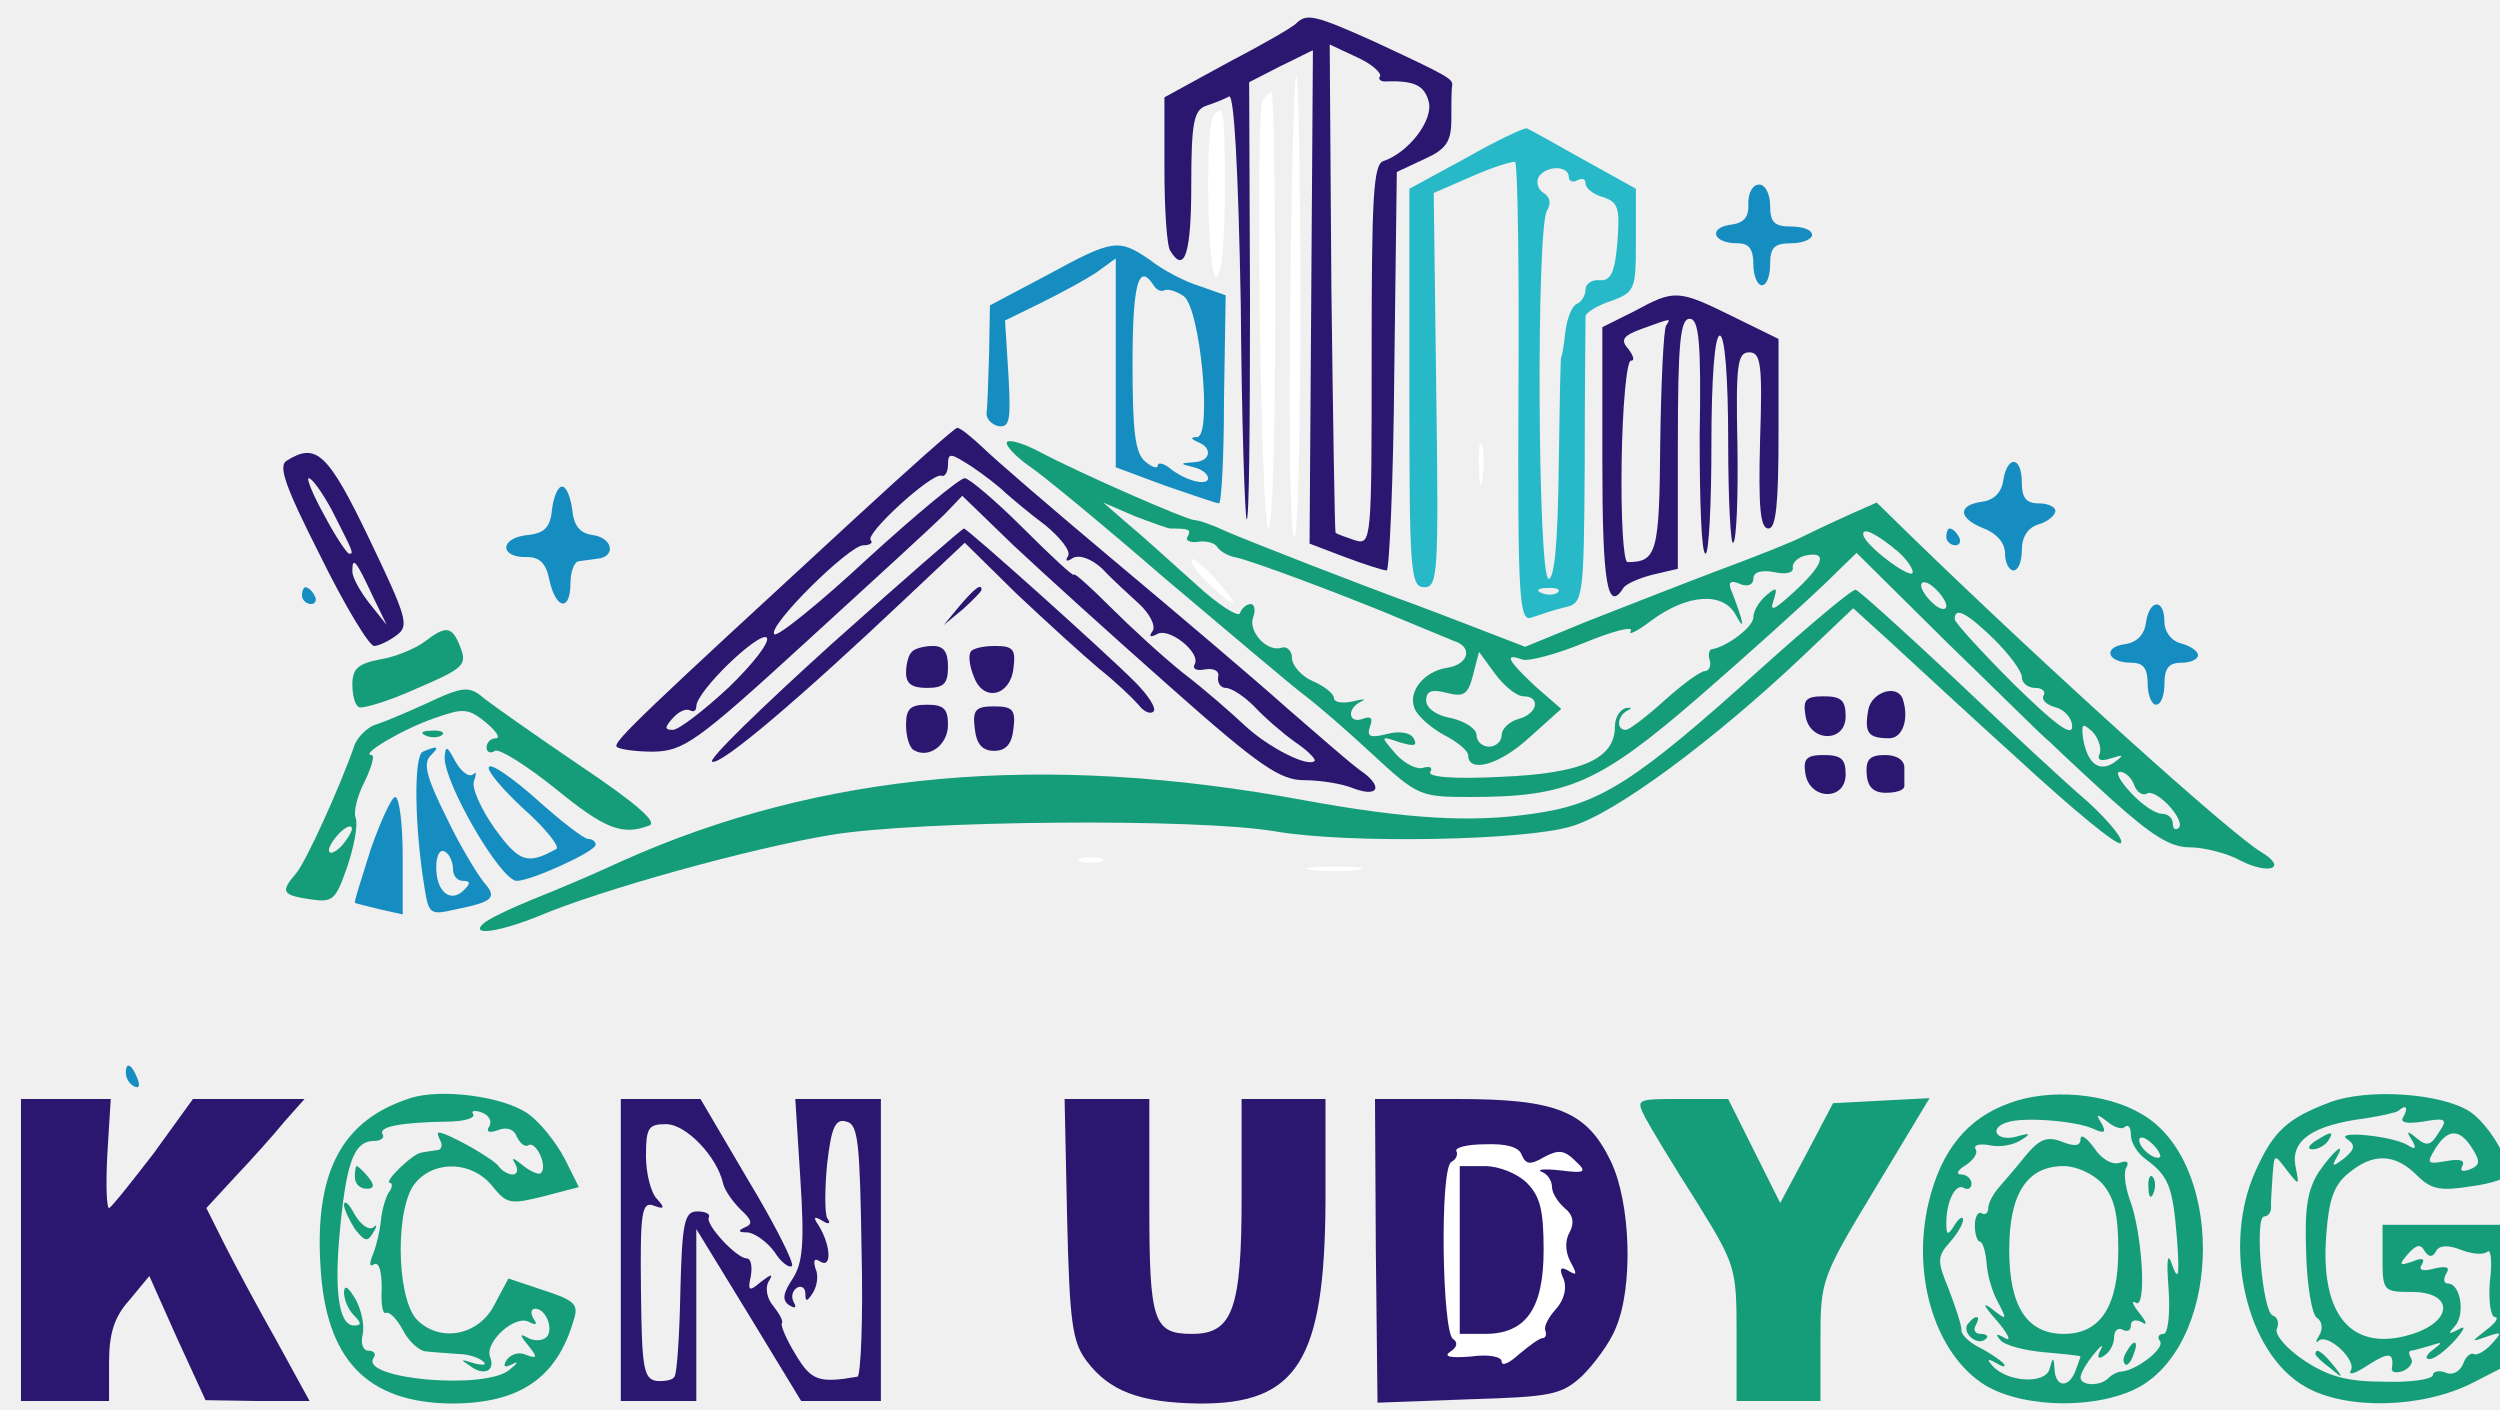
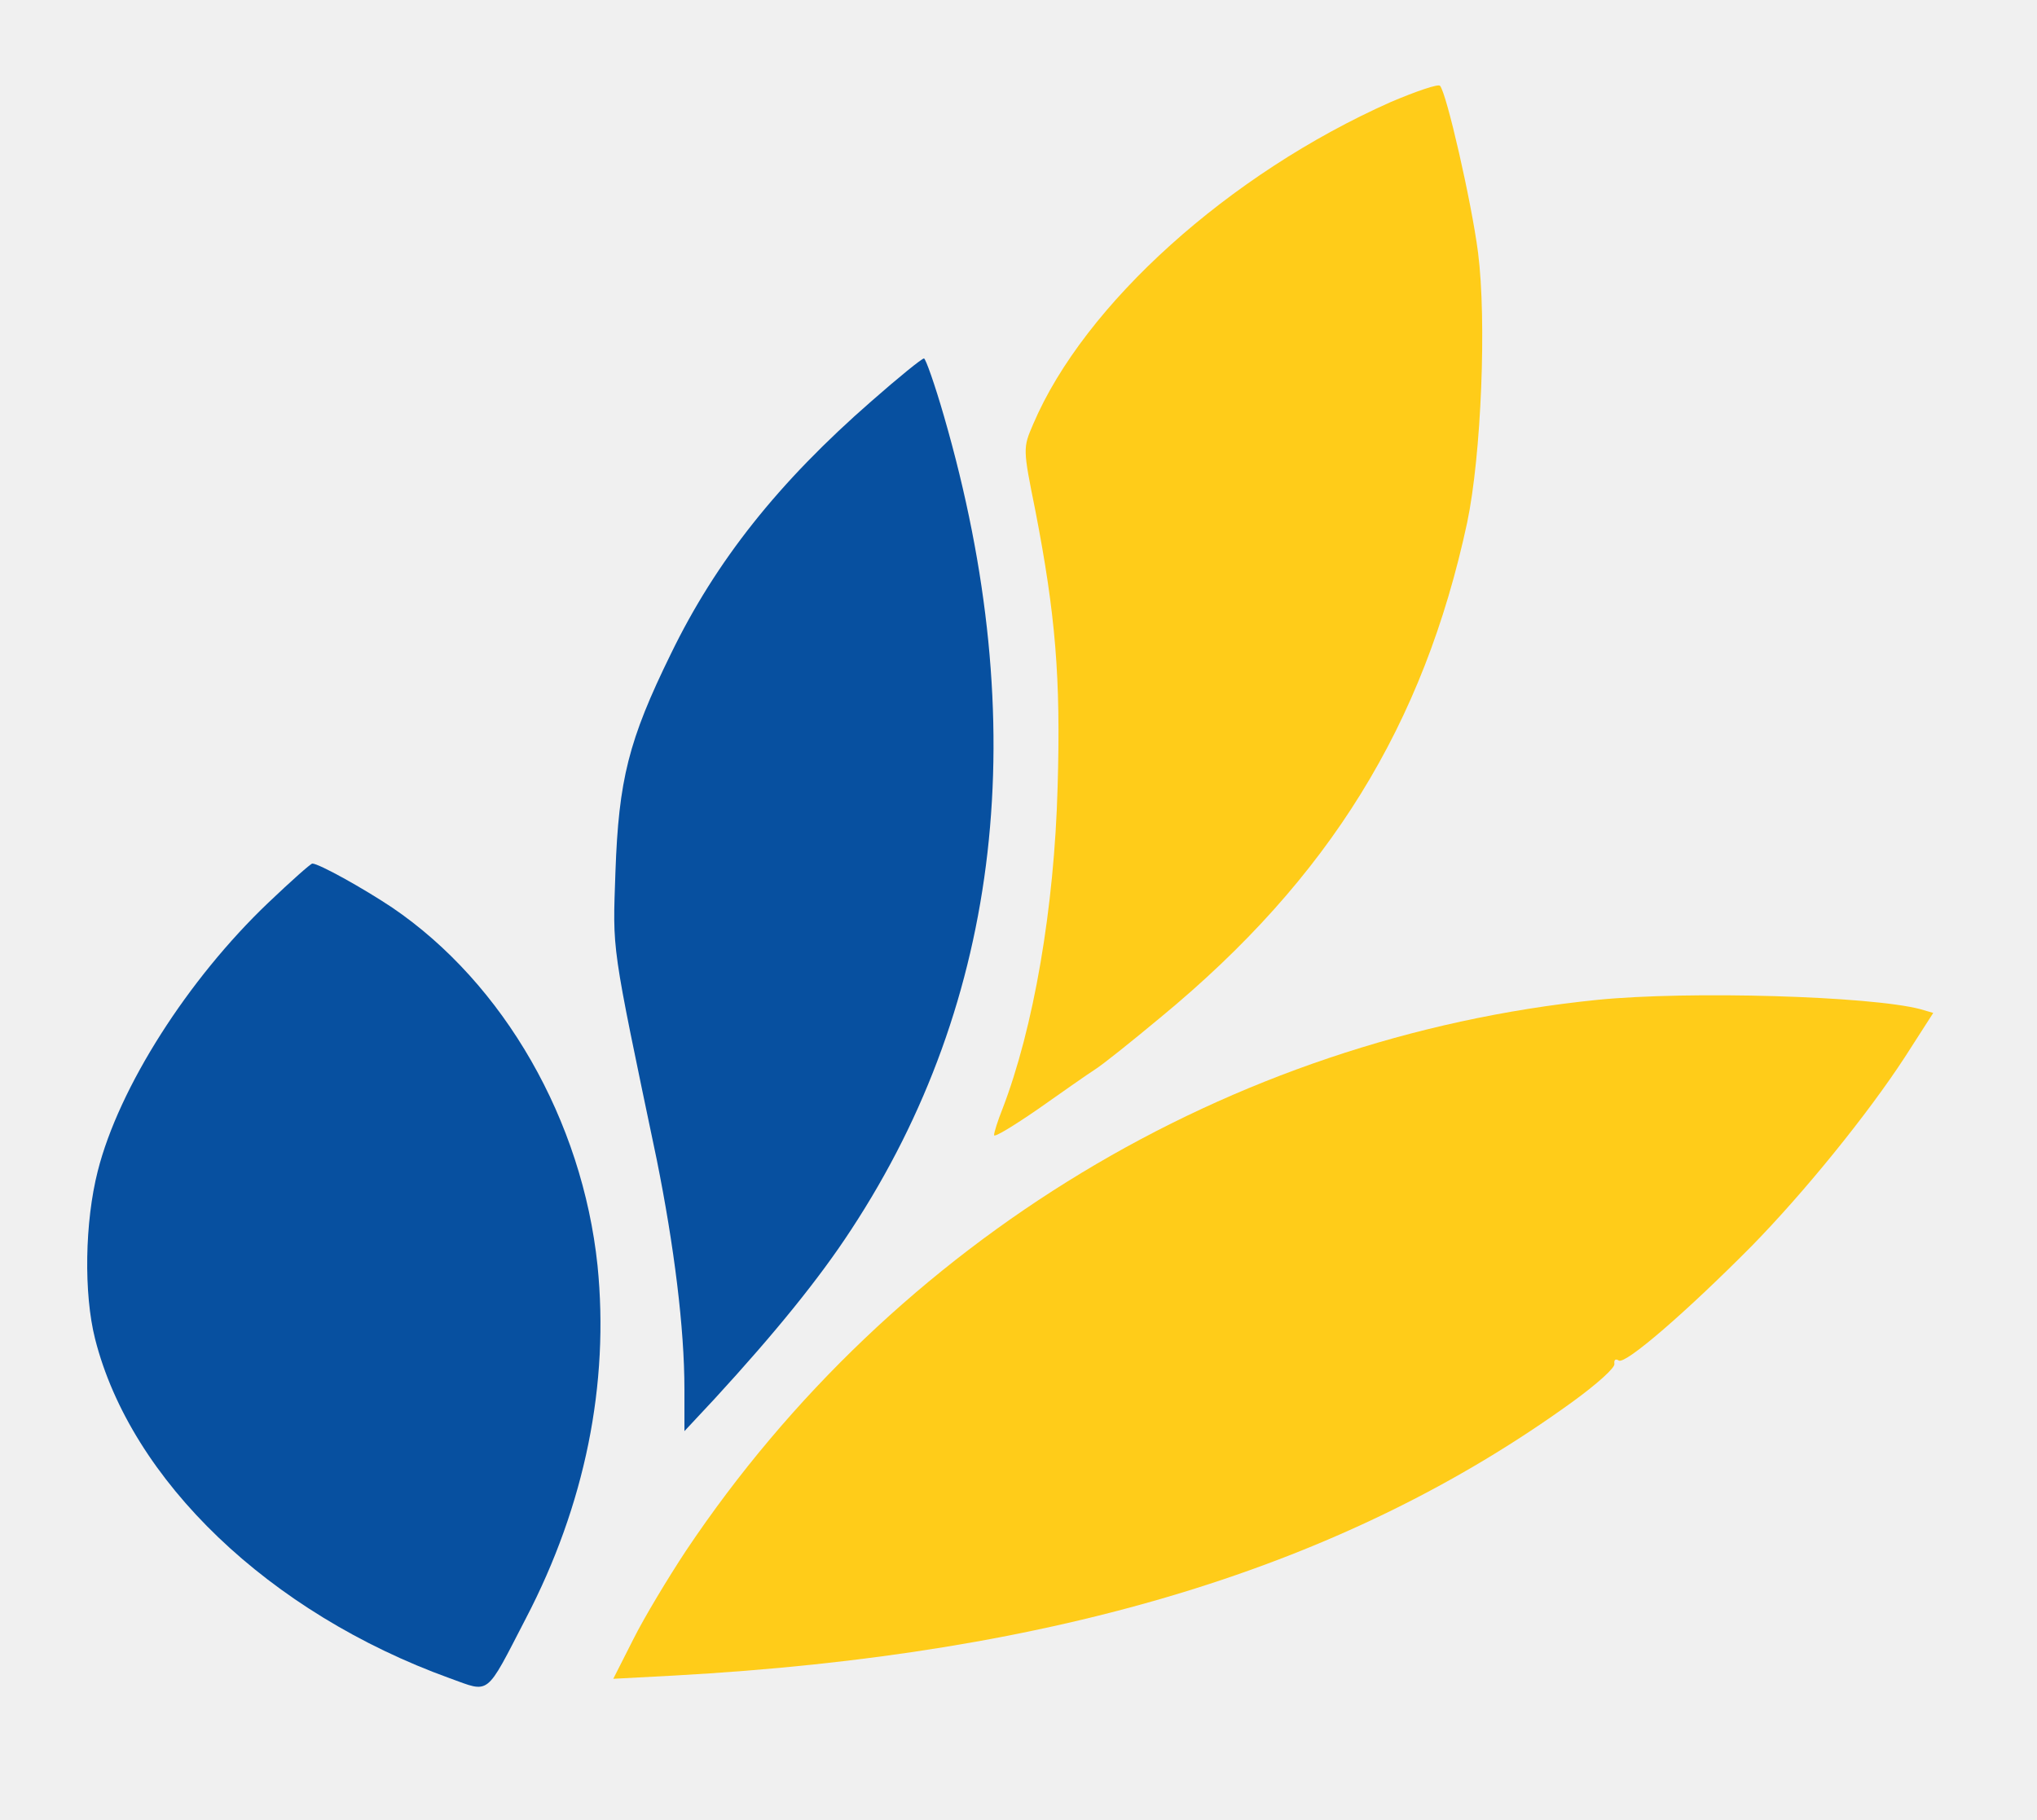
- <svg xmlns="http://www.w3.org/2000/svg" version="1.0" width="298" height="168" viewBox="68 52 298 168" preserveAspectRatio="xMidYMid meet">
-   <g transform="translate(0,262) scale(0.1,-0.1)" fill="#2B176F" stroke="none">
-     <path d="M2226 2073 c-4 -5 -41 -26 -83 -48 l-75 -41 0 -86 c0 -48 3 -92 7 -97 17 -28 25 -3 25 78 0 75 3 90 18 95 9 3 22 8 27 11 6 3 11 -84 14 -248 1 -138 5 -254 7 -256 3 -3 4 113 4 258 l-1 263 37 19 c21 10 38 19 39 19 0 0 -1 -132 -2 -294 l-2 -294 42 -16 c24 -9 46 -16 50 -16 3 0 8 107 9 238 l3 237 32 15 c27 12 33 21 33 48 0 17 0 35 1 40 1 8 -4 11 -92 52 -71 32 -81 34 -93 23z m99 -64 c-3 -3 1 -7 8 -6 33 1 45 -5 50 -24 6 -22 -24 -61 -54 -71 -12 -4 -14 -43 -14 -231 0 -222 0 -227 -20 -221 -11 4 -21 7 -23 9 -1 1 -3 133 -5 292 l-2 290 32 -15 c18 -8 30 -19 28 -23z" fill="#2B176F" />
-     <path d="M2218 1735 c-2 -151 0 -275 5 -275 4 0 7 124 7 275 0 151 -2 275 -5 275 -2 0 -6 -124 -7 -275z" fill="#FFFFFF" />
-     <path d="M2185 1980 c-9 -15 -2 -510 7 -510 5 0 8 117 8 260 0 143 -2 260 -4 260 -3 0 -8 -5 -11 -10z" fill="#FFFFFF" />
-     <path d="M2127 1963 c-11 -11 -8 -193 3 -193 6 0 10 40 10 100 0 100 -1 106 -13 93z" fill="#FFFFFF" />
-     <path d="M2428 1912 l-68 -37 0 -237 c0 -220 1 -238 18 -238 16 0 17 17 14 235 l-3 235 46 20 c25 11 48 18 51 17 3 -1 5 -125 4 -276 -1 -248 1 -273 16 -267 9 3 26 9 39 12 22 5 23 7 24 172 0 92 1 171 1 175 0 4 14 13 30 18 29 11 30 13 30 72 l0 62 -63 35 c-34 19 -64 36 -67 37 -3 1 -35 -14 -72 -35z m122 -23 c0 -5 5 -7 10 -4 6 3 10 2 10 -4 0 -5 9 -13 21 -16 18 -6 20 -13 17 -53 -3 -37 -8 -47 -21 -46 -9 1 -17 -4 -17 -11 0 -7 -5 -15 -10 -17 -6 -2 -12 -17 -14 -33 -2 -17 -4 -30 -5 -30 -1 0 -2 -60 -3 -132 -1 -88 -5 -133 -12 -133 -13 0 -15 418 -2 439 5 8 4 16 -4 21 -7 4 -9 13 -6 19 9 14 36 14 36 0z m-13 -495 c-3 -3 -12 -4 -19 -1 -8 3 -5 6 6 6 11 1 17 -2 13 -5z" fill="#28B9C9" />
-     <path d="M2764 1858 c1 -17 -5 -24 -22 -26 -26 -4 -20 -22 9 -22 14 0 19 -7 19 -25 0 -14 5 -25 10 -25 6 0 10 11 10 25 0 20 5 25 25 25 14 0 25 5 25 10 0 6 -11 10 -25 10 -20 0 -25 5 -25 25 0 14 -6 25 -13 25 -8 0 -13 -10 -13 -22z" fill="#168DC0" />
-     <path d="M1928 1772 l-68 -36 -1 -58 c-1 -32 -2 -64 -3 -70 -1 -7 6 -14 14 -16 14 -2 15 8 12 62 l-4 64 43 21 c24 12 54 28 67 37 l22 16 0 -124 0 -125 59 -22 c32 -11 61 -21 64 -21 3 0 6 56 6 124 l2 124 -31 11 c-17 5 -44 19 -59 31 -38 26 -44 25 -123 -18z m127 -12 c4 -6 9 -8 13 -6 4 2 14 -1 23 -7 20 -15 34 -167 16 -168 -8 0 -8 -2 1 -6 18 -7 15 -23 -5 -24 -17 -1 -17 -2 0 -6 9 -2 17 -8 17 -13 0 -10 -28 -3 -47 13 -7 5 -13 6 -13 2 0 -4 -7 -2 -15 5 -12 10 -15 36 -15 116 0 95 7 122 25 94z" fill="#168DC0" />
-     <path d="M2628 1729 l-38 -19 0 -160 c0 -145 6 -181 25 -151 3 5 19 12 35 16 l30 7 0 149 c0 121 3 149 14 149 11 0 14 -26 12 -140 0 -77 2 -140 7 -140 4 0 7 59 7 130 0 80 4 130 10 130 6 0 10 -49 10 -127 0 -69 3 -124 6 -120 4 3 6 56 5 117 -2 95 0 110 14 110 14 0 16 -14 13 -105 -2 -79 0 -105 10 -105 9 0 12 29 12 113 l0 113 -55 27 c-65 32 -69 32 -117 6z m38 -17 c-3 -5 -6 -68 -7 -140 -1 -131 -4 -142 -39 -142 -5 0 -8 54 -7 120 1 66 6 120 11 120 5 0 3 6 -3 14 -10 11 -6 16 16 24 36 13 35 13 29 4z" fill="#2B176F" />
-     <path d="M1699 1482 c-252 -232 -288 -266 -284 -272 2 -3 22 -6 44 -6 36 1 51 11 182 131 79 72 153 140 165 152 l21 22 61 -59 c34 -32 118 -108 187 -169 107 -95 131 -111 160 -111 18 0 45 -4 59 -10 30 -11 35 3 7 22 -10 7 -49 41 -87 74 -38 34 -130 112 -204 174 -74 62 -146 124 -159 137 -13 12 -26 23 -30 23 -3 0 -58 -49 -122 -108z m179 31 c8 -7 29 -25 48 -39 18 -15 31 -31 27 -37 -4 -6 -1 -7 6 -2 8 4 22 -1 35 -13 11 -12 31 -30 44 -42 12 -11 20 -26 16 -32 -5 -7 -3 -8 5 -4 14 9 53 -22 45 -36 -3 -5 2 -8 12 -6 11 2 18 -2 16 -9 -1 -7 3 -13 9 -13 7 0 22 -10 34 -22 12 -13 34 -32 48 -42 15 -10 26 -21 24 -23 -8 -8 -55 16 -83 42 -16 15 -49 44 -74 63 -25 20 -64 56 -87 79 -24 24 -43 41 -43 38 0 -3 -27 22 -60 55 -33 33 -65 60 -70 60 -6 0 -58 -43 -116 -96 -57 -53 -108 -94 -111 -90 -9 9 89 106 106 106 8 0 12 3 9 6 -8 7 72 80 84 77 4 -2 8 4 8 13 0 15 3 14 28 -2 15 -10 33 -24 40 -31z m-329 -232 c-30 -28 -60 -51 -67 -51 -10 0 -10 3 0 14 7 8 16 12 21 9 4 -2 7 0 7 5 0 18 75 90 84 82 4 -5 -16 -31 -45 -59z" fill="#2B176F" />
-     <path d="M1880 1572 c0 -5 12 -17 26 -27 14 -9 87 -69 162 -134 76 -64 150 -127 166 -139 16 -12 53 -44 83 -72 53 -49 56 -50 116 -50 116 0 153 16 273 120 60 52 126 112 148 133 l39 38 109 -108 c61 -59 115 -113 122 -118 6 -6 39 -37 73 -68 48 -43 70 -57 93 -57 17 0 45 -7 61 -16 34 -17 56 -9 25 10 -35 20 -251 215 -415 374 l-44 43 -36 -16 c-20 -9 -43 -20 -53 -25 -9 -5 -54 -23 -100 -40 -45 -17 -116 -45 -157 -61 l-73 -30 -57 22 c-31 12 -65 25 -76 29 -61 22 -194 74 -222 86 -17 8 -34 14 -39 14 -9 0 -135 55 -186 82 -21 11 -38 15 -38 10z m195 -102 c22 0 25 -1 21 -9 -4 -5 2 -8 11 -7 10 2 21 -1 24 -6 3 -5 12 -10 20 -12 16 -2 143 -50 204 -76 22 -9 48 -20 58 -24 23 -7 18 -28 -8 -32 -27 -4 -47 -28 -39 -48 3 -9 19 -23 35 -32 16 -8 29 -19 29 -24 0 -22 37 -12 72 20 l39 35 -31 27 c-32 30 -38 40 -16 32 7 -3 41 6 75 20 34 14 58 20 55 14 -4 -6 7 -1 24 12 43 32 86 35 101 7 12 -22 9 -8 -4 26 -6 13 -3 16 9 11 9 -4 16 -1 16 6 0 8 9 11 25 8 13 -3 23 -1 22 5 -1 6 6 13 16 15 26 5 21 -11 -15 -44 -23 -21 -29 -24 -24 -10 5 16 4 17 -9 6 -8 -7 -15 -18 -15 -26 0 -11 -31 -35 -50 -38 -3 -1 -4 -7 -2 -13 2 -7 -1 -13 -6 -13 -5 0 -27 -16 -48 -35 -21 -19 -42 -35 -46 -35 -12 0 -10 17 2 23 6 3 5 4 -2 3 -7 -2 -13 -11 -13 -22 0 -39 -40 -56 -136 -60 -58 -3 -88 0 -84 6 3 5 0 7 -8 5 -7 -3 -22 4 -33 16 -19 22 -19 22 5 14 17 -5 21 -4 16 5 -4 7 -17 9 -32 5 -20 -5 -24 -3 -20 9 4 10 1 13 -9 9 -17 -6 -19 13 -1 21 6 3 2 3 -10 0 -13 -3 -23 -1 -23 4 0 5 -11 14 -25 20 -14 6 -25 19 -25 28 0 8 -6 14 -12 12 -18 -6 -41 20 -34 37 3 8 1 15 -3 15 -5 0 -11 -5 -13 -11 -2 -5 -26 10 -53 35 -28 25 -63 57 -80 71 l-30 26 37 -16 c21 -8 40 -15 43 -15z m868 -28 c9 -8 17 -19 17 -24 0 -11 -59 33 -59 45 -1 9 16 1 42 -21z m57 -64 c0 -6 -7 -5 -15 2 -8 7 -15 17 -15 22 0 6 7 5 15 -2 8 -7 15 -17 15 -22z m57 -40 c18 -18 33 -38 33 -45 0 -7 7 -13 16 -13 8 0 13 -4 10 -9 -3 -5 3 -11 14 -14 11 -3 20 -13 20 -23 0 -13 -21 3 -70 51 -38 38 -70 73 -70 77 0 15 14 8 47 -24z m-561 -68 c21 0 17 -21 -6 -27 -11 -3 -20 -12 -20 -19 0 -8 -7 -14 -15 -14 -8 0 -15 6 -15 14 0 7 -13 16 -30 20 -18 3 -30 12 -30 21 0 11 6 14 25 9 20 -5 25 -2 31 22 l7 27 19 -26 c11 -15 26 -27 34 -27z m687 -68 c-4 -8 1 -10 13 -6 16 5 16 4 4 -5 -18 -12 -32 -1 -37 29 -2 17 -1 19 11 8 7 -7 11 -19 9 -26z m41 -38 c3 -8 10 -13 15 -10 11 7 47 -32 38 -41 -4 -3 -7 -1 -7 5 0 7 -6 12 -13 12 -8 0 -24 11 -37 25 -13 14 -19 25 -13 25 6 0 14 -7 17 -16z" fill="#159C79" />
-     <path d="M2100 1432 c0 -5 11 -19 25 -32 14 -13 25 -21 25 -18 0 3 -11 17 -25 32 -14 15 -25 23 -25 18z" fill="#FFFFFF" />
-     <path d="M2443 1545 c0 -22 2 -30 4 -17 2 12 2 30 0 40 -3 9 -5 -1 -4 -23z" fill="#FFFFFF" />
-     <path d="M1022 1551 c-11 -6 -2 -31 40 -114 29 -59 58 -107 64 -107 5 0 18 6 27 13 15 11 12 21 -33 115 -49 102 -63 115 -98 93z m53 -58 c27 -53 27 -53 21 -53 -2 0 -16 20 -29 45 -14 25 -22 45 -19 45 4 0 16 -17 27 -37z m49 -103 l17 -35 -20 25 c-11 14 -21 31 -21 39 0 18 4 14 24 -29z" fill="#2B176F" />
-     <path d="M3068 1528 c-2 -15 -11 -24 -25 -26 -30 -4 -29 -20 2 -32 15 -6 25 -17 25 -30 0 -11 5 -20 10 -20 6 0 10 11 10 24 0 16 7 27 20 31 11 3 20 11 20 16 0 5 -9 9 -20 9 -15 0 -20 7 -20 25 0 31 -17 33 -22 3z" fill="#168DC0" />
-     <path d="M1338 1493 c-2 -22 -9 -29 -31 -31 -32 -4 -31 -27 1 -26 15 0 23 -7 27 -28 8 -35 25 -37 25 -3 0 14 5 26 10 26 6 1 15 2 22 3 22 2 19 24 -4 28 -17 2 -24 11 -26 31 -2 15 -7 27 -12 27 -5 0 -10 -12 -12 -27z" fill="#168DC0" />
-     <path d="M1672 1333 c-84 -76 -149 -139 -143 -141 11 -4 104 75 233 197 l68 64 62 -61 c35 -33 79 -73 98 -89 19 -15 40 -35 47 -43 6 -8 14 -12 18 -8 4 3 -6 19 -22 35 -38 38 -200 183 -204 183 -2 0 -73 -62 -157 -137z" fill="#2B176F" />
-     <path d="M3000 1460 c0 -5 5 -10 11 -10 5 0 7 5 4 10 -3 6 -8 10 -11 10 -2 0 -4 -4 -4 -10z" fill="#168DC0" />
-     <path d="M1040 1390 c0 -5 5 -10 11 -10 5 0 7 5 4 10 -3 6 -8 10 -11 10 -2 0 -4 -4 -4 -10z" fill="#168DC0" />
-     <path d="M1824 1378 l-19 -23 23 19 c12 11 22 21 22 23 0 8 -8 2 -26 -19z" fill="#2B176F" />
-     <path d="M2780 1304 c-152 -137 -193 -163 -273 -174 -74 -11 -151 -6 -272 16 -312 58 -577 34 -815 -73 -30 -14 -77 -34 -105 -45 -27 -11 -54 -24 -59 -29 -16 -15 19 -10 66 9 73 31 252 81 350 97 104 17 435 20 528 4 87 -15 298 -11 353 6 52 15 169 102 274 201 l62 59 44 -40 c24 -22 94 -87 156 -143 62 -57 115 -101 119 -97 4 4 -14 26 -39 49 -26 22 -97 88 -158 146 -62 58 -115 106 -119 107 -4 1 -54 -41 -112 -93z" fill="#159C79" />
-     <path d="M3238 1358 c-2 -15 -11 -24 -26 -26 -26 -4 -20 -22 9 -22 14 0 19 -7 19 -25 0 -14 5 -25 10 -25 6 0 10 11 10 25 0 18 5 25 20 25 11 0 20 4 20 9 0 5 -9 11 -20 14 -12 3 -20 14 -20 26 0 28 -18 27 -22 -1z" fill="#168DC0" />
-     <path d="M1186 1335 c-11 -8 -34 -18 -53 -21 -26 -5 -33 -11 -33 -30 0 -12 3 -25 8 -27 4 -2 35 7 68 22 56 24 61 28 53 49 -10 26 -17 27 -43 7z" fill="#159C79" />
-     <path d="M1767 1323 c-4 -3 -7 -15 -7 -25 0 -13 7 -18 25 -18 20 0 25 5 25 25 0 18 -5 25 -18 25 -10 0 -22 -3 -25 -7z" fill="#2B176F" />
-     <path d="M1837 1323 c-3 -5 -1 -18 4 -30 11 -30 43 -23 47 10 3 23 0 27 -22 27 -14 0 -27 -3 -29 -7z" fill="#2B176F" />
-     <path d="M1185 1260 c-22 -10 -48 -21 -58 -24 -9 -3 -20 -14 -24 -23 -16 -47 -58 -140 -70 -154 -19 -22 -17 -26 17 -31 27 -4 30 -1 44 39 8 24 13 50 10 58 -3 7 2 27 11 44 8 17 12 31 8 31 -15 0 37 31 75 44 34 12 40 12 61 -5 13 -11 18 -19 12 -19 -6 0 -11 -5 -11 -11 0 -5 4 -8 10 -4 5 3 37 -17 72 -45 60 -49 80 -56 112 -44 10 4 -15 26 -82 71 -53 36 -104 72 -113 79 -20 17 -25 17 -74 -6z m-95 -165 c-7 -9 -15 -13 -17 -11 -6 6 20 36 26 30 2 -2 -2 -10 -9 -19z" fill="#159C79" />
-     <path d="M2907 1254 c-5 -28 0 -34 25 -34 16 0 24 23 16 47 -7 18 -37 8 -41 -13z" fill="#2B176F" />
-     <path d="M2832 1248 c4 -33 48 -34 48 -2 0 19 -5 24 -26 24 -21 0 -25 -4 -22 -22z" fill="#2B176F" />
-     <path d="M1760 1236 c0 -14 4 -27 9 -30 18 -11 41 6 41 30 0 19 -5 24 -25 24 -20 0 -25 -5 -25 -24z" fill="#2B176F" />
-     <path d="M1842 1231 c2 -18 9 -26 23 -26 14 0 21 8 23 26 3 23 -1 27 -23 27 -22 0 -26 -4 -23 -27z" fill="#2B176F" />
-     <path d="M1188 1223 c7 -3 16 -2 19 1 4 3 -2 6 -13 5 -11 0 -14 -3 -6 -6z" fill="#159C79" />
-     <path d="M1184 1204 c-11 -5 -10 -89 2 -162 5 -32 7 -33 37 -26 45 9 50 14 34 32 -8 10 -29 44 -45 78 -23 46 -28 64 -19 73 11 11 10 13 -9 5z m36 -140 c0 -8 5 -14 12 -14 9 0 9 -3 1 -11 -16 -16 -33 -2 -33 27 0 14 4 22 10 19 6 -3 10 -13 10 -21z" fill="#168DC0" />
-     <path d="M1210 1197 c0 -32 67 -147 86 -147 17 0 94 35 94 43 0 4 -4 7 -9 7 -5 0 -32 21 -60 46 -29 26 -55 44 -58 40 -4 -3 15 -26 41 -50 27 -24 44 -46 39 -48 -34 -19 -44 -16 -73 24 -17 24 -28 49 -25 57 3 9 3 12 -1 8 -5 -4 -14 3 -21 15 -10 19 -12 20 -13 5z" fill="#168DC0" />
-     <path d="M2832 1178 c5 -32 48 -33 48 -1 0 18 -5 23 -26 23 -20 0 -25 -4 -22 -22z" fill="#2B176F" />
-     <path d="M2905 1178 c1 -16 8 -23 23 -23 12 0 22 3 22 8 0 4 0 14 0 22 0 9 -9 15 -23 15 -18 0 -23 -5 -22 -22z" fill="#2B176F" />
-     <path d="M1122 1088 c-11 -35 -20 -63 -19 -64 1 -1 14 -4 30 -8 l27 -6 0 70 c0 38 -4 70 -9 70 -4 0 -17 -28 -29 -62z" fill="#168DC0" />
-     <path d="M1968 1073 c6 -2 18 -2 25 0 6 3 1 5 -13 5 -14 0 -19 -2 -12 -5z" fill="#FFFFFF" />
-     <path d="M2243 1063 c15 -2 39 -2 55 0 15 2 2 4 -28 4 -30 0 -43 -2 -27 -4z" fill="#FFFFFF" />
-     <path d="M830 821 c0 -6 4 -13 10 -16 6 -3 7 1 4 9 -7 18 -14 21 -14 7z" fill="#168DC0" />
-     <path d="M1169 791 c-81 -26 -114 -87 -107 -200 6 -111 55 -163 156 -164 81 0 126 30 146 100 6 18 1 23 -36 35 l-42 14 -16 -30 c-19 -39 -67 -47 -94 -18 -24 28 -25 136 0 163 24 27 68 24 91 -5 17 -21 21 -22 61 -12 l42 11 -17 34 c-10 19 -29 43 -43 53 -29 21 -104 31 -141 19z m94 -34 c-4 -6 0 -8 11 -4 10 4 19 1 22 -8 4 -8 10 -13 14 -10 9 5 23 -25 15 -33 -2 -3 -12 1 -22 9 -11 9 -14 10 -9 2 4 -7 3 -13 -3 -13 -5 0 -12 4 -16 9 -5 9 -62 41 -72 41 -2 0 -1 -4 2 -10 3 -5 1 -11 -4 -11 -6 -1 -15 -2 -19 -3 -10 -1 -46 -36 -37 -36 3 0 3 -6 -2 -12 -4 -7 -8 -22 -9 -33 -1 -11 -5 -29 -9 -39 -5 -12 -5 -17 1 -13 6 3 9 -9 9 -28 -1 -19 1 -32 5 -30 4 2 13 -7 20 -20 7 -14 20 -26 29 -26 9 -1 26 -2 38 -3 12 0 25 -5 29 -9 5 -4 0 -5 -11 -2 -16 5 -17 5 -5 -3 17 -13 31 -6 24 11 -6 18 31 51 47 41 8 -4 10 -3 5 4 -4 7 -3 12 2 12 14 0 23 -28 12 -35 -6 -4 -16 -3 -22 1 -9 5 -8 2 1 -9 12 -15 12 -17 -2 -12 -8 4 -18 1 -23 -6 -5 -8 -3 -10 7 -5 8 4 6 1 -4 -7 -29 -24 -177 -11 -162 14 4 5 1 9 -6 9 -6 0 -9 8 -7 18 3 11 -1 30 -8 43 -9 15 -13 18 -14 9 0 -9 5 -21 12 -28 9 -9 9 -12 0 -12 -17 0 -23 36 -18 100 8 93 17 120 42 120 8 0 13 4 10 8 -5 9 21 14 76 15 20 0 35 4 32 9 -3 4 2 5 10 2 9 -3 13 -11 9 -17z" fill="#159C79" />
-     <path d="M1103 697 c0 -8 6 -14 14 -14 9 0 10 4 2 14 -6 7 -12 13 -14 13 -1 0 -2 -6 -2 -13z" fill="#159C79" />
-     <path d="M1090 664 c0 -5 6 -18 13 -29 12 -15 15 -16 22 -4 5 8 4 10 0 6 -5 -4 -15 3 -22 15 -7 13 -12 18 -13 12z" fill="#159C79" />
-     <path d="M3075 785 c-50 -18 -81 -56 -96 -118 -21 -88 8 -181 67 -218 48 -29 140 -29 188 0 96 60 96 267 -1 323 -42 25 -110 31 -158 13z m99 -30 c15 -7 17 -5 11 6 -7 11 -6 12 7 2 8 -7 18 -10 21 -6 4 3 7 -1 7 -10 0 -9 8 -22 18 -29 27 -20 32 -32 37 -95 3 -42 2 -51 -5 -33 -6 19 -8 12 -5 -27 2 -31 -1 -53 -6 -53 -6 0 -8 -4 -4 -9 5 -9 -29 -35 -47 -36 -3 0 -10 -3 -14 -7 -10 -11 -34 -10 -34 0 0 5 7 17 16 28 8 10 12 13 8 5 -5 -9 -3 -12 4 -7 7 4 12 14 12 22 0 8 5 12 10 9 6 -3 10 -1 10 5 0 6 5 8 13 4 7 -5 6 0 -3 11 -8 10 -10 16 -4 12 13 -8 8 84 -8 125 -5 15 -7 32 -3 37 3 6 0 8 -8 5 -9 -3 -22 4 -31 18 -9 12 -16 17 -16 10 0 -8 -7 -9 -22 -3 -18 7 -27 3 -43 -16 -11 -14 -26 -31 -32 -38 -7 -8 -13 -19 -13 -25 0 -6 -4 -9 -8 -6 -4 2 -8 -4 -8 -15 0 -10 3 -19 6 -19 3 0 7 -11 8 -26 1 -14 7 -35 14 -47 11 -21 10 -21 -8 -7 -12 9 -9 3 6 -14 14 -16 18 -26 10 -21 -11 6 -12 5 -5 -3 6 -6 29 -12 53 -14 23 -2 42 -4 42 -5 0 -1 -3 -8 -6 -17 -8 -21 -24 -20 -25 2 -1 15 -2 15 -6 0 -5 -18 -50 -16 -68 4 -7 8 -6 9 5 3 8 -5 12 -5 8 0 -4 4 -17 13 -29 19 -12 6 -22 16 -21 21 0 6 -7 27 -15 48 -14 34 -14 39 1 56 9 10 16 22 16 27 0 5 -5 2 -10 -6 -8 -13 -10 -13 -10 2 0 26 11 48 21 42 5 -3 9 0 9 5 0 6 -6 11 -12 11 -7 0 -5 5 5 11 9 6 15 14 12 19 -3 5 4 7 16 5 12 -3 29 0 38 6 13 8 11 9 -6 4 -23 -6 -33 10 -11 17 19 7 81 2 102 -7z m81 -34 c-6 -5 -25 10 -25 20 0 5 6 4 14 -3 8 -7 12 -15 11 -17z m-69 -32 c14 -16 19 -36 19 -79 0 -67 -21 -100 -65 -100 -44 0 -65 33 -65 100 0 67 21 100 65 100 15 0 35 -9 46 -21z" fill="#159C79" />
-     <path d="M3241 684 c0 -11 3 -14 6 -6 3 7 2 16 -1 19 -3 4 -6 -2 -5 -13z" fill="#159C79" />
-     <path d="M3025 521 c-6 -11 13 -26 22 -17 4 3 1 6 -6 6 -7 0 -9 5 -6 10 3 6 4 10 1 10 -3 0 -7 -4 -11 -9z" fill="#159C79" />
-     <path d="M3215 489 c-4 -6 -5 -12 -2 -15 2 -3 7 2 10 11 7 17 1 20 -8 4z" fill="#159C79" />
-     <path d="M3457 786 c-50 -19 -67 -34 -88 -81 -41 -89 -12 -218 59 -258 48 -28 140 -26 200 5 l47 24 3 82 3 82 -81 0 -80 0 0 -40 c0 -39 1 -40 35 -40 49 0 50 -34 1 -50 -72 -23 -111 21 -103 119 3 41 9 59 27 73 29 24 55 23 81 -3 17 -17 28 -19 65 -13 24 3 44 10 44 15 0 20 -25 60 -46 74 -34 22 -122 28 -167 11z m88 -17 c-5 -7 3 -9 23 -6 28 5 30 3 19 -13 -9 -15 -14 -17 -26 -7 -12 10 -13 9 -6 -2 6 -10 4 -12 -5 -6 -18 11 -89 18 -72 7 10 -7 9 -12 -4 -23 -12 -9 -15 -10 -10 -1 14 24 -2 11 -20 -15 -14 -22 -17 -44 -15 -98 1 -38 7 -73 13 -76 6 -4 7 -13 3 -20 -5 -8 -5 -11 -1 -7 11 9 46 -24 38 -36 -3 -6 6 -3 21 7 25 16 31 15 28 -5 0 -4 6 -5 14 -2 8 4 12 10 9 15 -3 5 -3 9 0 9 2 0 13 3 23 6 15 5 15 4 3 -5 -8 -6 -10 -11 -4 -11 6 0 19 10 30 22 12 14 14 19 4 13 -12 -6 -12 -5 -4 4 13 14 7 51 -8 51 -5 0 -6 5 -2 12 5 8 0 9 -14 6 -14 -4 -20 -2 -15 5 4 7 0 8 -12 3 -15 -5 -16 -4 -5 9 10 11 15 13 20 4 5 -8 10 -8 14 0 4 7 15 7 30 1 13 -5 27 -6 31 -2 4 4 6 -12 3 -35 -2 -24 1 -43 6 -43 5 0 1 -7 -10 -15 -19 -15 -19 -15 1 -8 17 6 18 5 5 -9 -8 -9 -18 -14 -21 -12 -4 2 -10 -3 -13 -12 -4 -9 -13 -14 -21 -10 -8 3 -15 1 -15 -3 0 -5 -26 -9 -57 -8 -45 0 -67 6 -96 25 -21 14 -36 31 -33 38 3 7 1 14 -5 16 -12 4 -22 118 -10 118 5 0 9 6 8 13 0 6 1 23 2 37 2 25 2 25 17 5 15 -19 15 -19 10 6 -5 30 21 48 84 56 19 3 37 7 39 9 9 8 12 4 6 -7z m82 -38 c10 -16 9 -20 -3 -25 -9 -3 -12 -2 -9 4 4 7 -3 9 -19 6 -23 -4 -24 -3 -13 15 15 24 29 24 44 0z" fill="#159C79" />
-     <path d="M3440 740 c-9 -6 -10 -10 -3 -10 6 0 15 5 18 10 8 12 4 12 -15 0z" fill="#159C79" />
-     <path d="M3440 486 c-0 -2 8 -10 18 -17 15 -13 16 -12 3 4 -13 16 -21 21 -21 13z" fill="#159C79" />
-     <path d="M705 610 l0 -180 53 0 52 0 0 46 c0 34 6 54 24 74 l24 29 33 -74 34 -74 62 -1 62 0 -40 73 c-22 39 -50 91 -62 115 l-21 42 35 38 c19 20 45 49 58 65 l24 27 -66 0 -67 0 -47 -65 c-27 -35 -50 -64 -53 -65 -3 0 -4 29 -2 65 l4 65 -53 0 -54 0 0 -180z" fill="#2B176F" />
-     <path d="M1420 610 l0 -180 45 0 45 0 0 102 0 103 63 -103 62 -102 48 0 47 0 0 180 0 180 -51 0 -51 0 6 -95 c5 -77 3 -100 -9 -119 -12 -18 -13 -26 -4 -32 7 -4 9 -3 5 4 -3 6 -2 13 4 17 5 3 10 0 10 -7 0 -10 2 -10 9 1 5 8 7 21 3 29 -3 10 -1 13 6 8 14 -8 12 20 -2 43 -7 10 -6 12 4 6 8 -5 11 -4 6 3 -3 6 -3 35 0 65 5 44 10 54 23 50 14 -3 16 -25 18 -154 2 -82 -1 -150 -5 -150 -46 -8 -55 -5 -74 27 -11 18 -18 35 -16 37 2 2 -3 11 -10 20 -8 9 -10 22 -6 29 6 10 4 10 -9 0 -14 -12 -16 -11 -12 7 2 12 0 21 -5 21 -12 0 -50 41 -45 49 2 4 -4 7 -14 7 -15 0 -18 -13 -20 -95 -1 -53 -4 -98 -7 -102 -2 -4 -12 -6 -22 -5 -15 3 -17 16 -18 109 -1 92 1 105 15 100 13 -5 14 -3 4 8 -7 7 -13 30 -13 51 0 34 3 38 24 38 24 0 61 -39 68 -71 2 -8 11 -21 21 -31 13 -12 15 -17 5 -21 -9 -4 -8 -6 3 -6 9 -1 23 -11 32 -23 8 -13 18 -20 21 -17 3 3 -20 49 -52 102 l-57 97 -47 0 -48 0 0 -180z" fill="#2B176F" />
-     <path d="M1952 648 c3 -124 6 -147 23 -170 27 -36 63 -50 134 -51 118 -1 150 52 151 241 l0 122 -50 0 -50 0 0 -118 c0 -133 -11 -162 -59 -162 -46 0 -51 14 -51 152 l0 128 -51 0 -50 0 3 -142z" fill="#2B176F" />
-     <path d="M2320 609 l2 -181 108 4 c99 3 111 5 136 28 14 14 33 39 40 57 21 49 18 149 -6 199 -29 60 -65 74 -184 74 l-97 0 1 -181z" fill="#2B176F" />
-     <path d="M2416 728 c2 -4 0 -10 -6 -13 -14 -8 -11 -203 2 -211 6 -4 5 -10 -3 -15 -9 -6 -1 -8 24 -6 21 3 37 0 37 -6 0 -6 9 -2 21 9 12 10 24 19 28 19 3 0 5 4 3 9 -2 5 4 16 13 26 9 10 13 24 9 35 -6 13 -4 16 6 10 10 -6 10 -4 2 11 -6 11 -7 25 -1 35 6 12 4 21 -6 29 -8 7 -15 18 -15 25 0 8 -6 16 -12 18 -7 3 2 4 21 2 31 -4 33 -2 19 11 -13 13 -20 14 -37 5 -17 -10 -22 -9 -27 2 -3 10 -19 14 -44 13 -21 0 -36 -4 -34 -8z m84 -38 c16 -16 20 -33 20 -80 0 -70 -21 -100 -70 -100 l-30 0 0 100 0 100 30 0 c17 0 39 -9 50 -20z" fill="#FFFFFF" />
-     <path d="M2641 768 c7 -13 34 -58 61 -100 47 -76 48 -79 48 -158 l0 -80 50 0 50 0 0 73 c0 71 1 74 65 180 l65 108 -58 -3 -57 -3 -31 -59 -32 -60 -31 62 -31 62 -55 0 c-55 0 -55 0 -44 -22z" fill="#159C79" />
+ <svg xmlns="http://www.w3.org/2000/svg" viewBox="120 20 375 335" width="375" height="335" preserveAspectRatio="xMidYMid meet">
+   <g transform="translate(0,375) scale(0.1,-0.1)">
+     <path fill="#FFCC19" d="M3760 3362 c-297 -132 -564 -372 -658 -593 -19 -44 -19 -45 4 -159 37 -191 47 -307 41 -509 -6 -222 -44 -444 -102 -594 -8 -20 -15 -42 -15 -47 0 -5 36 17 81 48 44 31 91 64 105 73 13 8 68 52 122 97 309 255 483 537 563 910 26 124 36 372 20 497 -12 93 -58 294 -70 307 -3 4 -44 -10 -91 -30z" />
+     <path fill="#0750A0" d="M2805 2812 c-172 -150 -287 -295 -370 -466 -78 -159 -96 -232 -102 -401 -5 -150 -9 -124 76 -530 32 -159 51 -310 51 -423 l0 -77 56 60 c112 122 193 222 251 311 277 422 335 930 171 1497 -17 59 -34 107 -37 107 -4 0 -47 -35 -96 -78z" />
+     <path fill="#0750A0" d="M1694 1888 c-148 -141 -275 -340 -314 -494 -24 -94 -26 -226 -5 -309 66 -261 321 -505 653 -625 75 -27 65 -35 140 110 109 209 154 432 132 650 -28 267 -172 519 -378 659 -54 36 -135 81 -147 81 -3 0 -39 -32 -81 -72z" />
+     <path fill="#FFCC19" d="M4140 1709 c-677 -69 -1294 -442 -1677 -1014 -33 -50 -77 -123 -97 -163 l-37 -73 113 6 c706 39 1233 200 1653 504 44 32 79 63 77 70 -1 7 2 10 8 6 12 -8 125 90 244 210 97 99 214 243 283 349 l52 81 -24 7 c-92 24 -425 34 -595 17z" />
  </g>
</svg>
